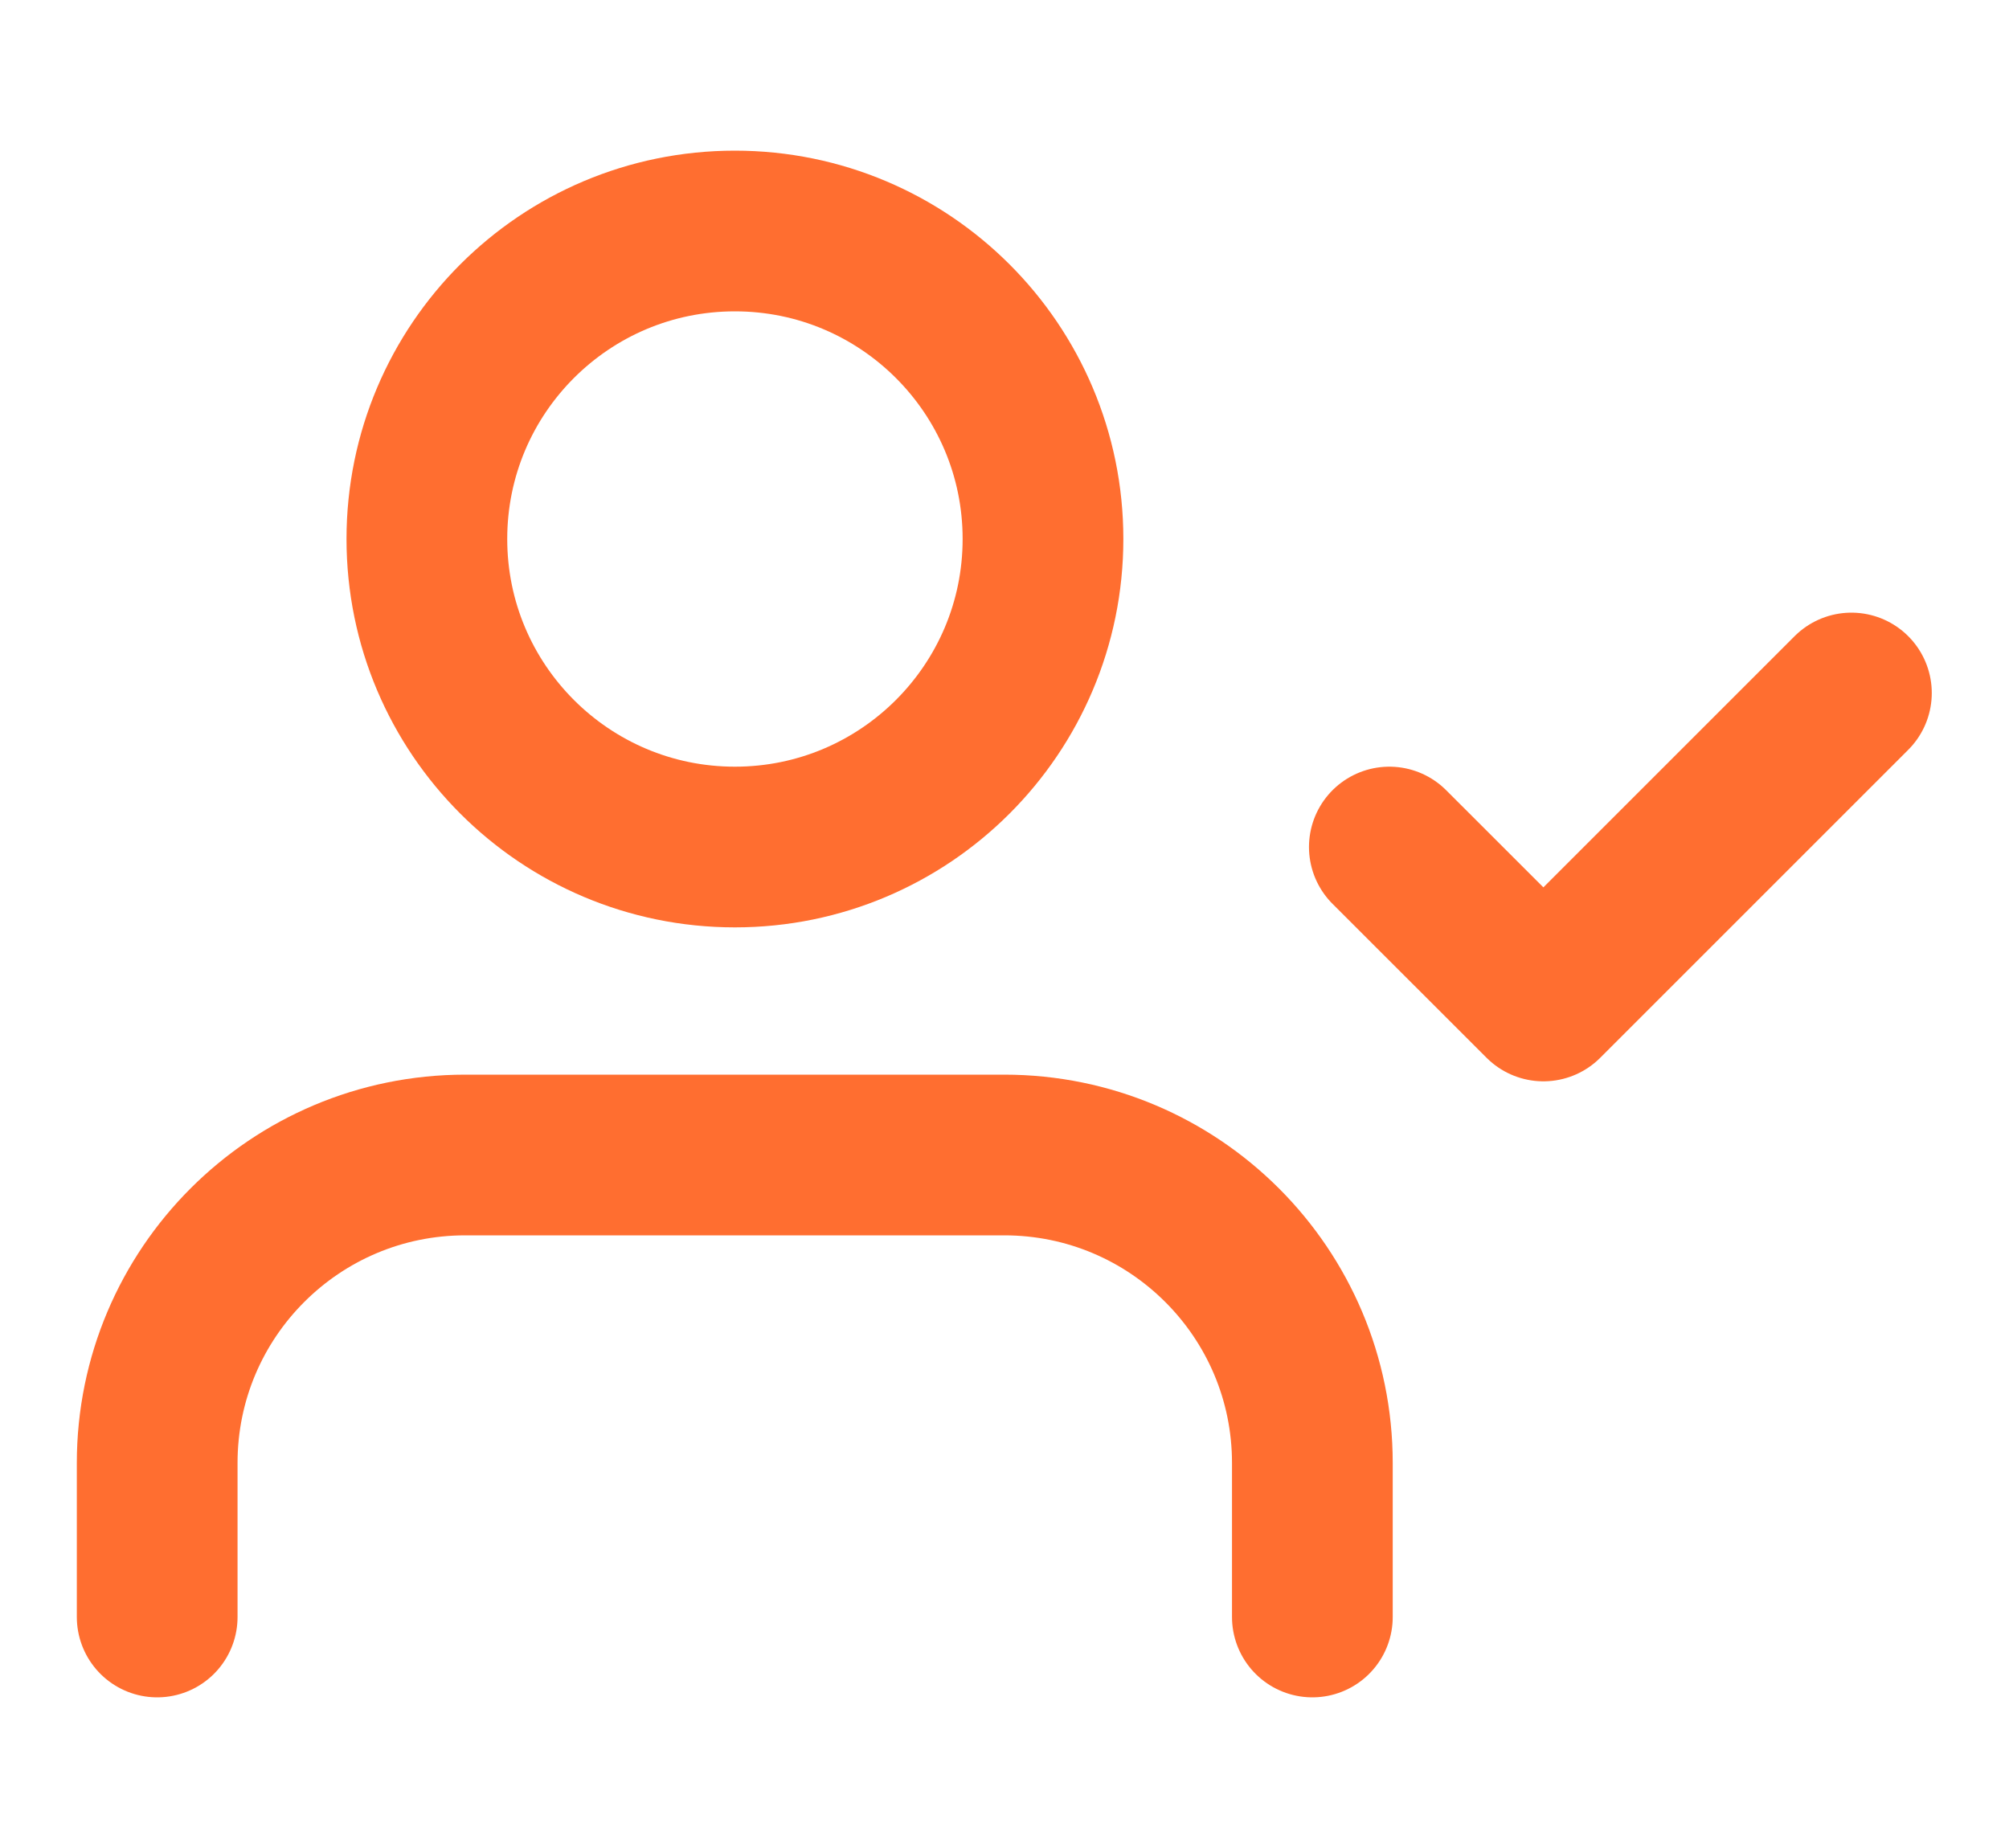
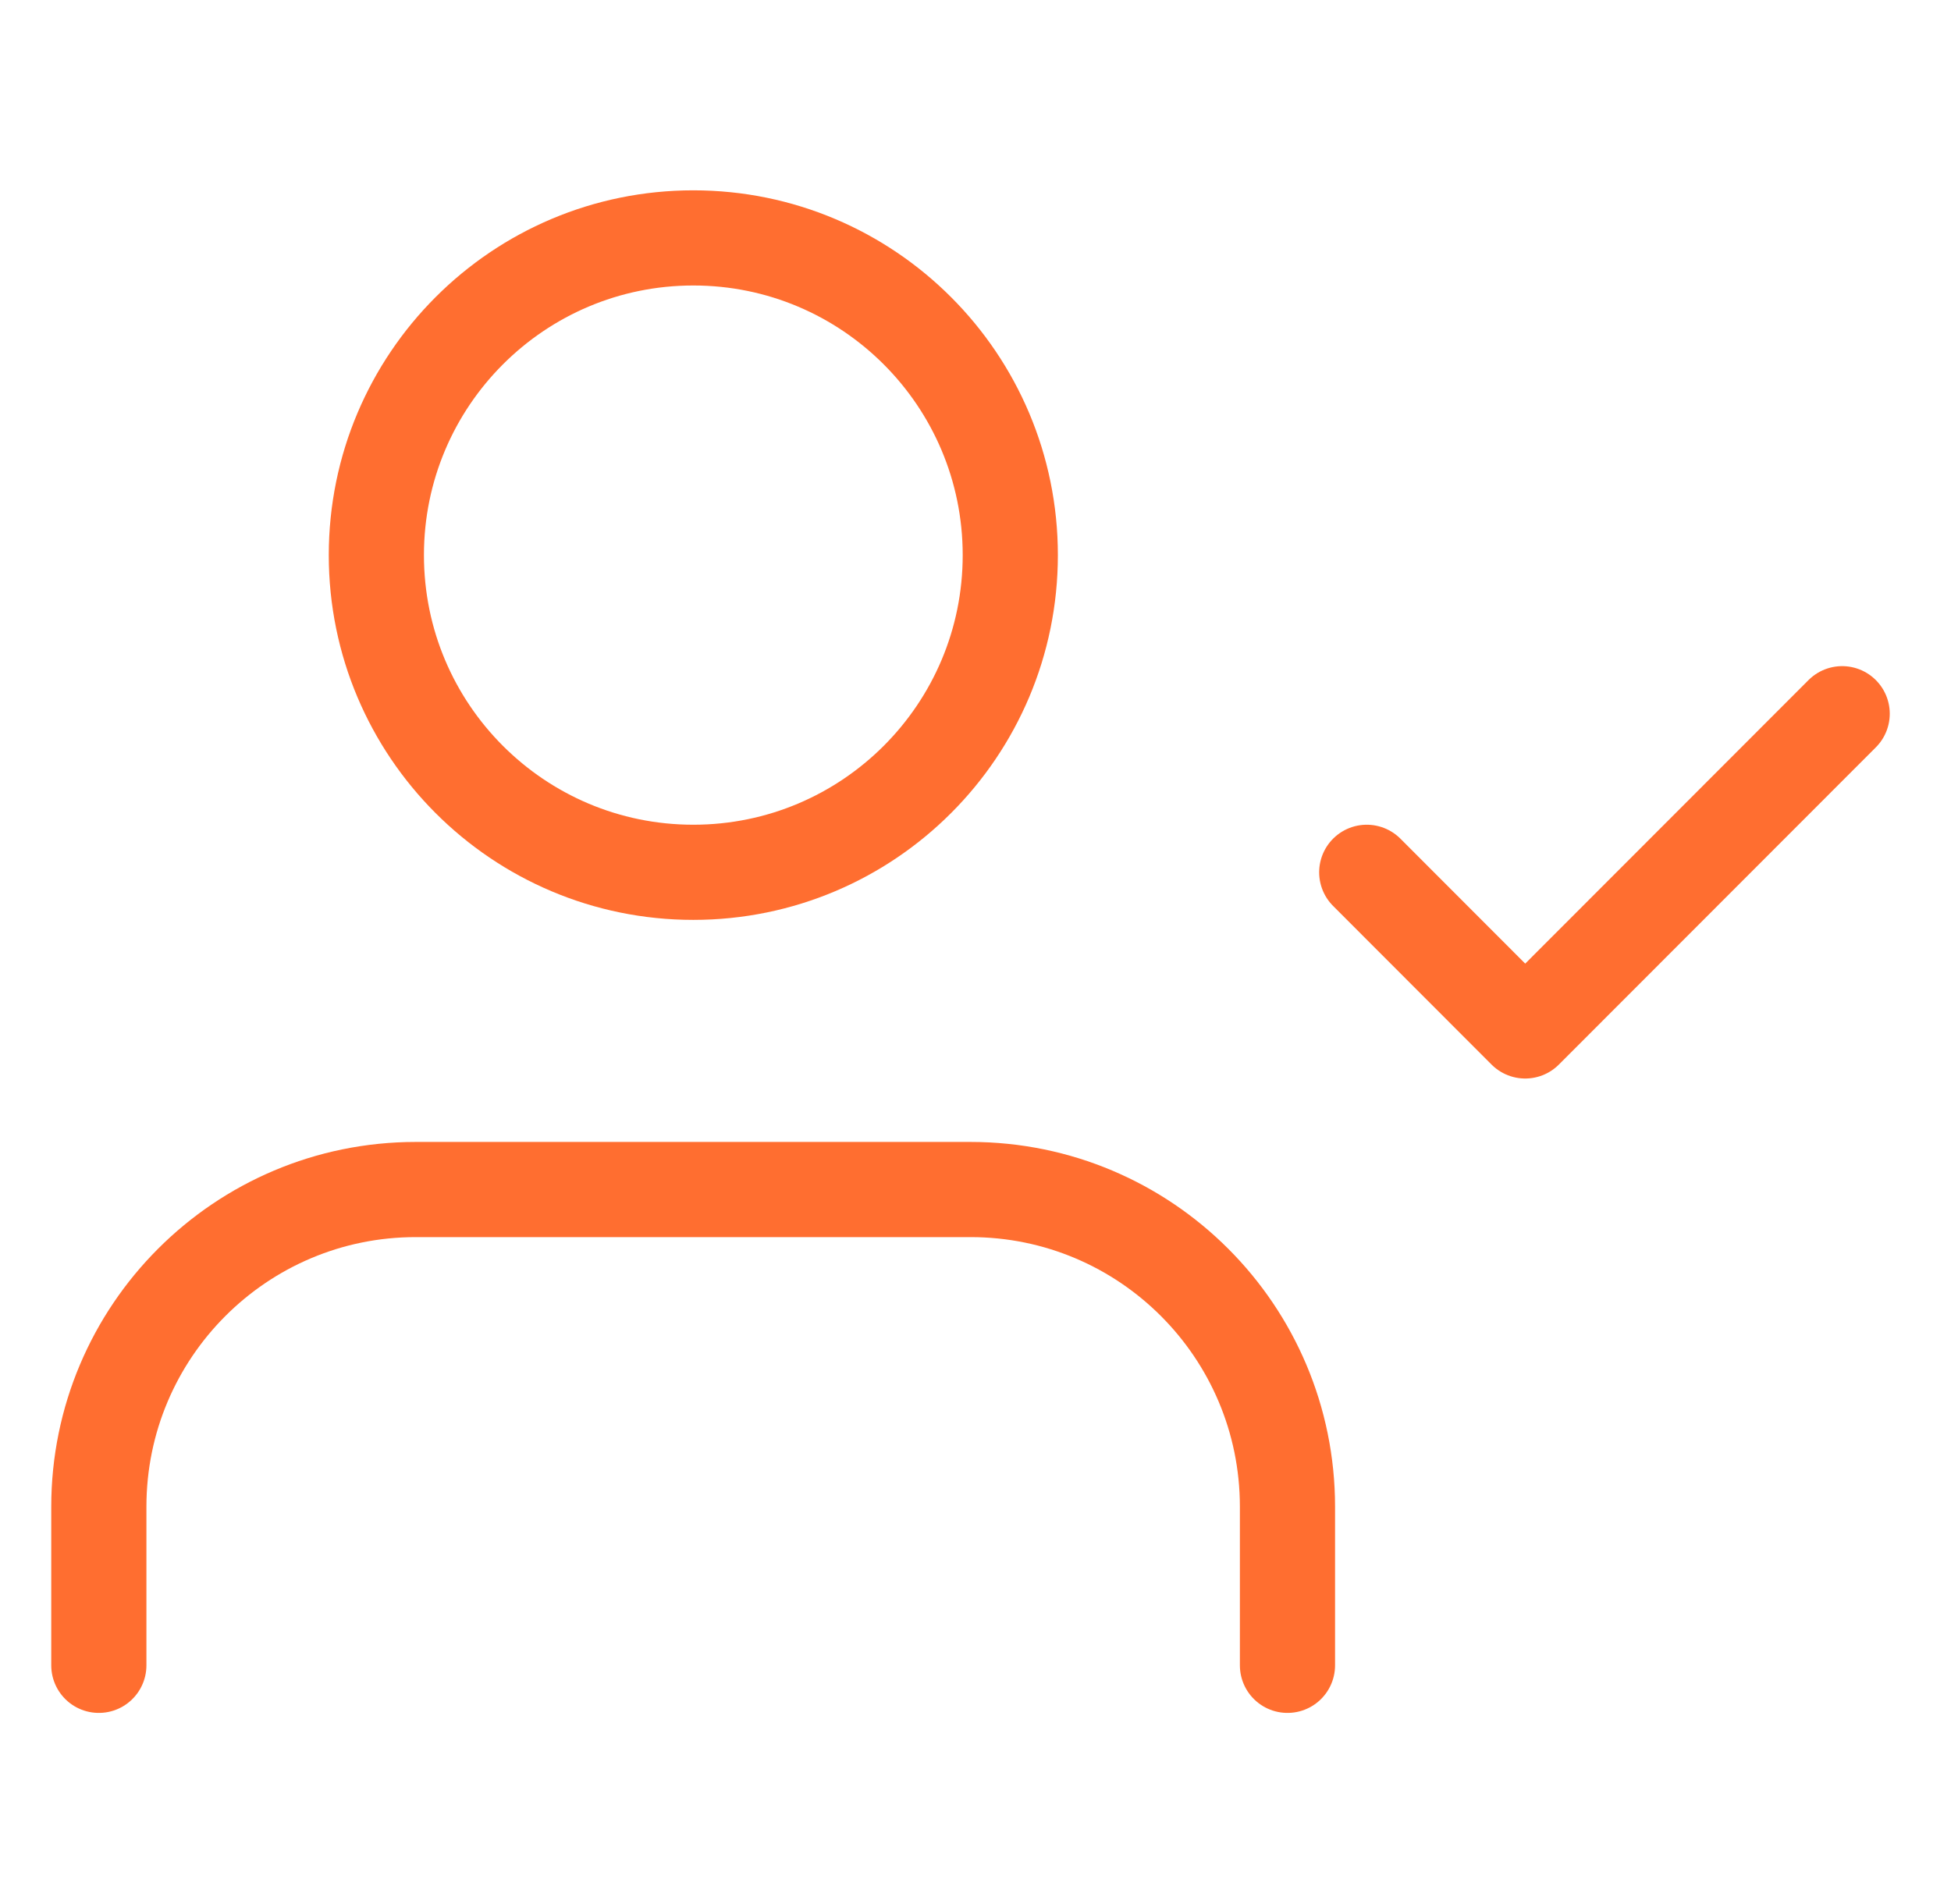
- <svg xmlns="http://www.w3.org/2000/svg" width="25" height="23" viewBox="0 0 25 23" fill="none">
-   <path d="M16.331 20.125V18.208C16.331 16.091 14.614 14.375 12.497 14.375H5.789C3.672 14.375 1.956 16.091 1.956 18.208V20.125" stroke="#FF6E30" stroke-width="2" stroke-linecap="round" stroke-linejoin="round" />
-   <path fill-rule="evenodd" clip-rule="evenodd" d="M9.145 10.542C11.262 10.542 12.979 8.825 12.979 6.708C12.979 4.591 11.262 2.875 9.145 2.875C7.028 2.875 5.312 4.591 5.312 6.708C5.312 8.825 7.028 10.542 9.145 10.542Z" stroke="#FF6E30" stroke-width="2" stroke-linecap="round" stroke-linejoin="round" />
-   <path d="M17.289 10.542L19.206 12.458L23.039 8.625" stroke="#FF6E30" stroke-width="2" stroke-linecap="round" stroke-linejoin="round" />
+ <svg xmlns="http://www.w3.org/2000/svg" width="41" height="40" viewBox="0 0 41 40" fill="none">
+   <path d="M27.056 35V31.667C27.056 27.985 24.074 25 20.395 25H8.738C5.059 25 2.077 27.985 2.077 31.667V35" stroke="#FF6E30" stroke-width="2" stroke-linecap="round" stroke-linejoin="round" />
+   <path fill-rule="evenodd" clip-rule="evenodd" d="M14.57 18.333C18.249 18.333 21.231 15.349 21.231 11.667C21.231 7.985 18.249 5 14.57 5C10.891 5 7.909 7.985 7.909 11.667C7.909 15.349 10.891 18.333 14.57 18.333Z" stroke="#FF6E30" stroke-width="2" stroke-linecap="round" stroke-linejoin="round" />
+   <path d="M28.722 18.333L32.052 21.667L38.713 15" stroke="#FF6E30" stroke-width="2" stroke-linecap="round" stroke-linejoin="round" />
</svg>
